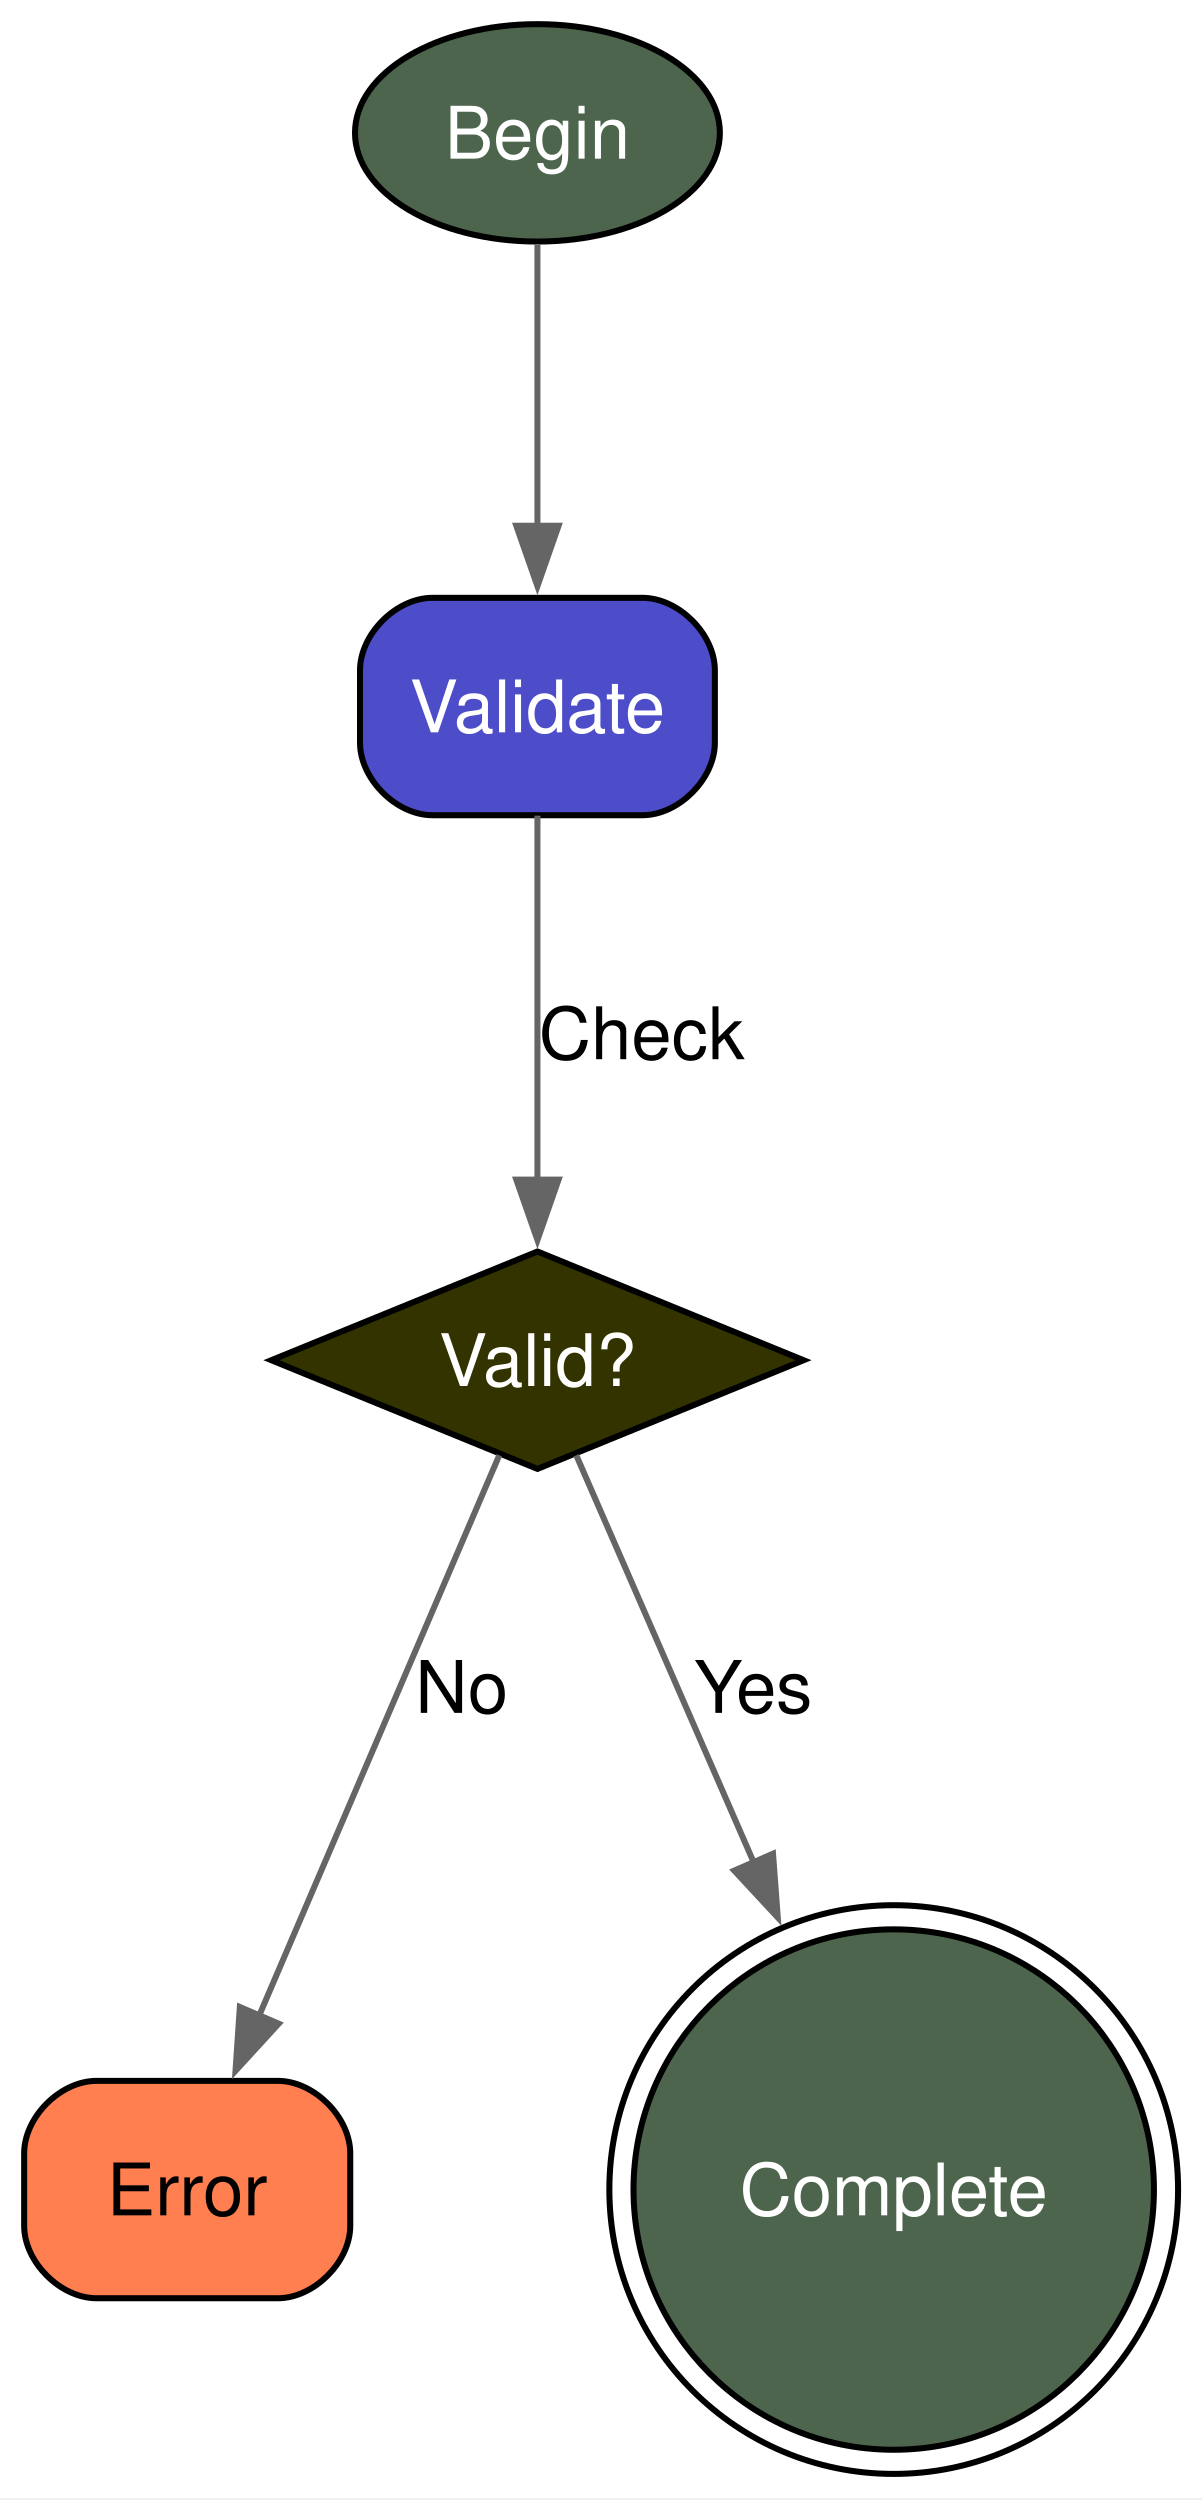
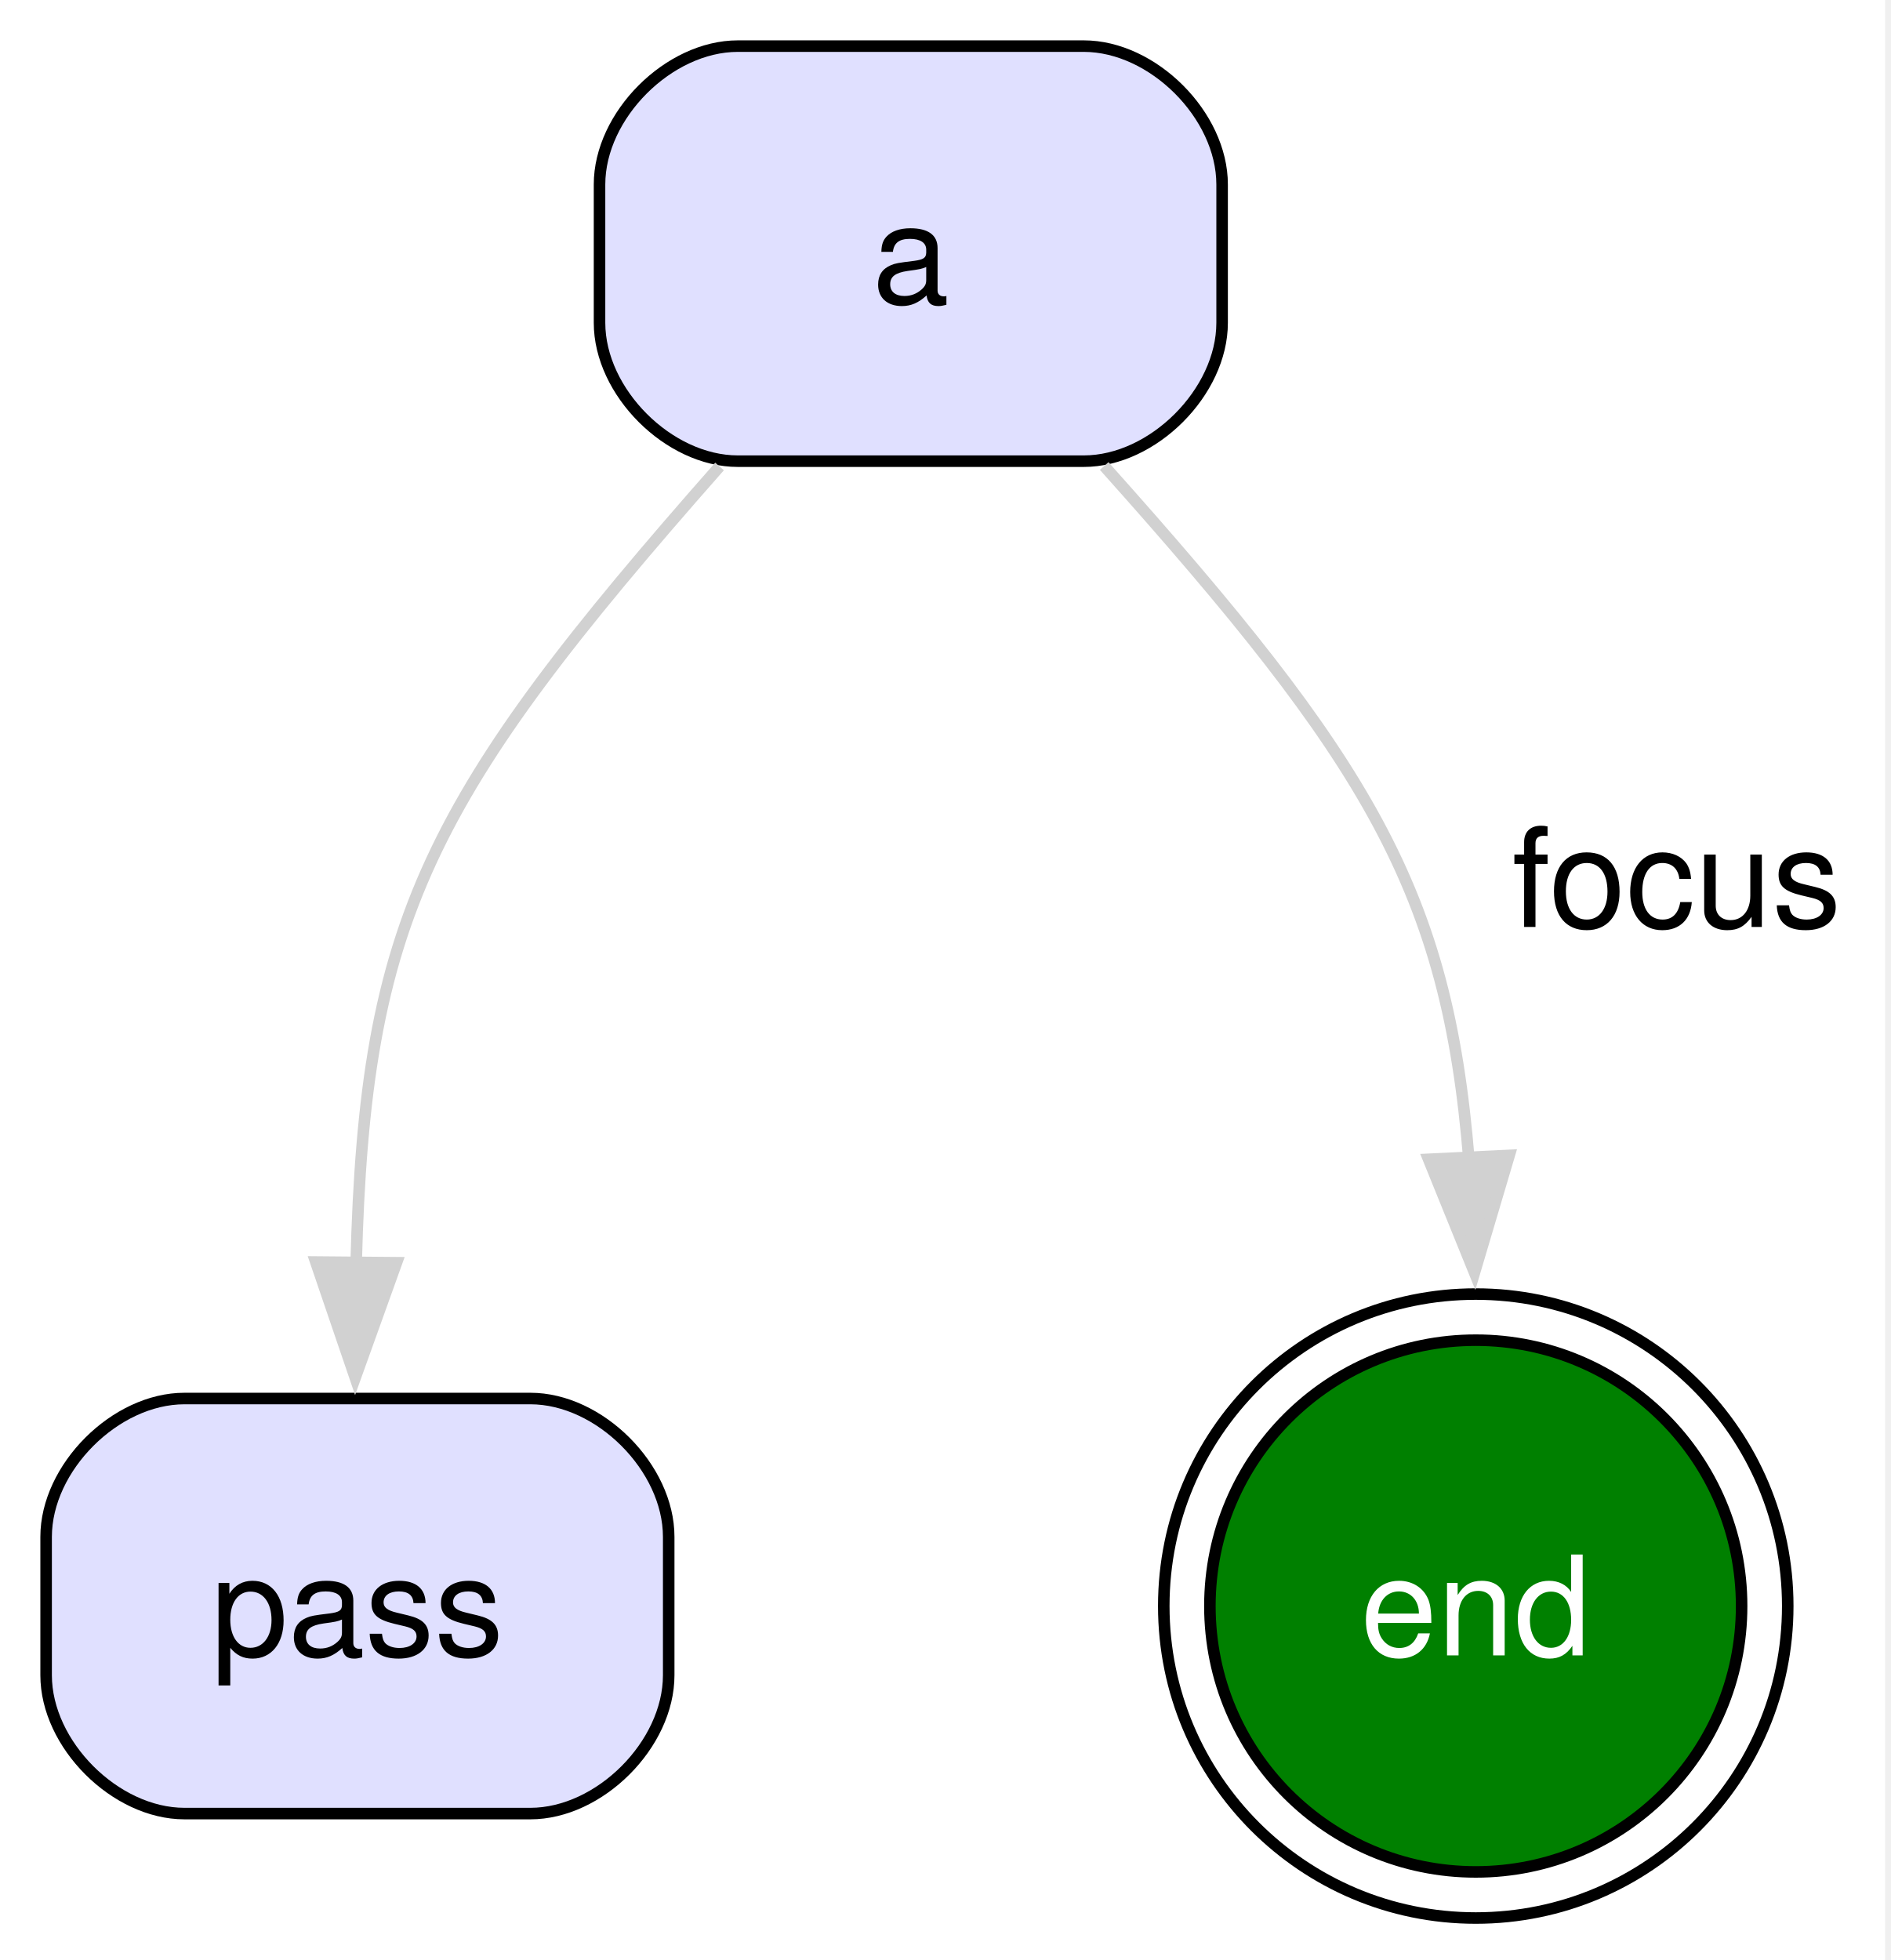
- <svg xmlns="http://www.w3.org/2000/svg" xmlns:xlink="http://www.w3.org/1999/xlink" width="199pt" height="414pt" viewBox="0.00 0.00 199.00 414.00">
-   <g id="graph0" class="graph" transform="scale(1 1) rotate(0) translate(4 409.68)">
+ <svg xmlns="http://www.w3.org/2000/svg" xmlns:xlink="http://www.w3.org/1999/xlink" width="164pt" height="170pt" viewBox="0.00 0.00 164.00 170.00">
+   <g id="graph0" class="graph" transform="scale(1 1) rotate(0) translate(4 166.36)">
    <g id="a_graph0">
      <a xlink:title=" ">
-         <polygon fill="white" stroke="none" points="-4,4 -4,-409.68 195.09,-409.68 195.09,4 -4,4" />
+         <polygon fill="white" stroke="none" points="-4,4 -4,-166.36 159.5,-166.36 159.5,4 -4,4" />
      </a>
    </g>
    <g id="node1" class="node">
      <g id="a_node1">
        <a xlink:title=" ">
-           <ellipse fill="#4d654d" stroke="black" cx="85" cy="-387.68" rx="30.21" ry="18" />
-           <text xml:space="preserve" text-anchor="middle" x="85" y="-383.41" font-family="Helvetica,sans-Serif" font-size="12.00" fill="white">Begin</text>
+           <path fill="#e0e0ff" stroke="black" d="M90,-162.36C90,-162.36 60,-162.36 60,-162.36 54,-162.36 48,-156.36 48,-150.36 48,-150.36 48,-138.36 48,-138.36 48,-132.36 54,-126.36 60,-126.36 60,-126.36 90,-126.36 90,-126.36 96,-126.36 102,-132.36 102,-138.36 102,-138.36 102,-150.36 102,-150.36 102,-156.36 96,-162.36 90,-162.36" />
+           <text xml:space="preserve" text-anchor="middle" x="75" y="-140.09" font-family="Helvetica,sans-Serif" font-size="12.00">a</text>
        </a>
      </g>
    </g>
    <g id="node2" class="node">
      <g id="a_node2">
        <a xlink:title=" ">
-           <path fill="#4d4dc9" stroke="black" d="M102.38,-310.68C102.38,-310.68 67.62,-310.68 67.62,-310.68 61.62,-310.68 55.62,-304.68 55.62,-298.68 55.62,-298.68 55.62,-286.68 55.62,-286.68 55.62,-280.68 61.62,-274.68 67.62,-274.68 67.62,-274.68 102.38,-274.68 102.38,-274.68 108.38,-274.68 114.38,-280.68 114.38,-286.68 114.38,-286.68 114.38,-298.68 114.38,-298.68 114.38,-304.68 108.38,-310.68 102.38,-310.68" />
-           <text xml:space="preserve" text-anchor="middle" x="85" y="-288.41" font-family="Helvetica,sans-Serif" font-size="12.00" fill="white">Validate</text>
+           <path fill="#e0e0ff" stroke="black" d="M42,-45.06C42,-45.06 12,-45.06 12,-45.06 6,-45.06 0,-39.06 0,-33.06 0,-33.06 0,-21.06 0,-21.06 0,-15.06 6,-9.06 12,-9.06 12,-9.06 42,-9.06 42,-9.06 48,-9.06 54,-15.06 54,-21.06 54,-21.06 54,-33.06 54,-33.06 54,-39.06 48,-45.06 42,-45.06" />
+           <text xml:space="preserve" text-anchor="middle" x="27" y="-22.78" font-family="Helvetica,sans-Serif" font-size="12.00">pass</text>
        </a>
      </g>
    </g>
    <g id="edge1" class="edge">
-       <path fill="none" stroke="#656565" d="M85,-369.19C85,-356.07 85,-337.82 85,-322.55" />
-       <polygon fill="#656565" stroke="#656565" points="88.5,-322.61 85,-312.61 81.5,-322.61 88.5,-322.61" />
+       <path fill="none" stroke="#d1d1d1" d="M58.41,-125.9C33.06,-97.16 27.65,-86.59 26.89,-56.77" />
+       <polygon fill="#d1d1d1" stroke="#d1d1d1" points="30.39,-56.84 26.81,-46.87 23.39,-56.9 30.39,-56.84" />
    </g>
    <g id="node3" class="node">
      <g id="a_node3">
        <a xlink:title=" ">
-           <polygon fill="#333300" stroke="black" points="85,-202.43 40.93,-184.43 85,-166.43 129.07,-184.43 85,-202.43" />
-           <text xml:space="preserve" text-anchor="middle" x="85" y="-180.16" font-family="Helvetica,sans-Serif" font-size="12.00" fill="white">Valid?</text>
+           <ellipse fill="#008000" stroke="black" cx="124" cy="-27.06" rx="23.06" ry="23.06" />
+           <ellipse fill="none" stroke="black" cx="124" cy="-27.06" rx="27.06" ry="27.06" />
+           <text xml:space="preserve" text-anchor="middle" x="124" y="-22.78" font-family="Helvetica,sans-Serif" font-size="12.00" fill="white">end</text>
        </a>
      </g>
    </g>
    <g id="edge2" class="edge">
-       <path fill="none" stroke="#656565" d="M85,-274.61C85,-258.36 85,-233.6 85,-214.29" />
-       <polygon fill="#656565" stroke="#656565" points="88.5,-214.33 85,-204.33 81.5,-214.33 88.5,-214.33" />
-       <text xml:space="preserve" text-anchor="middle" x="102.25" y="-234.28" font-family="Helvetica,sans-Serif" font-size="12.00">Check</text>
-     </g>
-     <g id="node4" class="node">
-       <g id="a_node4">
-         <a xlink:title=" ">
-           <path fill="#ff7f50" stroke="black" d="M42,-65.09C42,-65.09 12,-65.09 12,-65.09 6,-65.09 0,-59.09 0,-53.09 0,-53.09 0,-41.09 0,-41.09 0,-35.09 6,-29.09 12,-29.09 12,-29.09 42,-29.09 42,-29.09 48,-29.09 54,-35.09 54,-41.09 54,-41.09 54,-53.09 54,-53.09 54,-59.09 48,-65.09 42,-65.09" />
-           <text xml:space="preserve" text-anchor="middle" x="27" y="-42.82" font-family="Helvetica,sans-Serif" font-size="12.00">Error</text>
-         </a>
-       </g>
-     </g>
-     <g id="edge3" class="edge">
-       <path fill="none" stroke="#656565" d="M78.68,-168.69C69.14,-146.43 50.9,-103.87 38.84,-75.72" />
-       <polygon fill="#656565" stroke="#656565" points="42.15,-74.56 35,-66.75 35.72,-77.32 42.15,-74.56" />
-       <text xml:space="preserve" text-anchor="middle" x="72.46" y="-126.03" font-family="Helvetica,sans-Serif" font-size="12.00">No</text>
-     </g>
-     <g id="node5" class="node">
-       <g id="a_node5">
-         <a xlink:title=" ">
-           <ellipse fill="#4d654d" stroke="black" cx="144" cy="-47.09" rx="43.09" ry="43.09" />
-           <ellipse fill="none" stroke="black" cx="144" cy="-47.09" rx="47.09" ry="47.09" />
-           <text xml:space="preserve" text-anchor="middle" x="144" y="-42.82" font-family="Helvetica,sans-Serif" font-size="12.00" fill="white">Complete</text>
-         </a>
-       </g>
-     </g>
-     <g id="edge4" class="edge">
-       <path fill="none" stroke="#656565" d="M91.43,-168.69C98.51,-152.44 110.31,-125.38 120.93,-101" />
-       <polygon fill="#656565" stroke="#656565" points="124.01,-102.71 124.8,-92.14 117.59,-99.91 124.01,-102.71" />
-       <text xml:space="preserve" text-anchor="middle" x="120.72" y="-126.03" font-family="Helvetica,sans-Serif" font-size="12.00">Yes</text>
+       <path fill="none" stroke="#d1d1d1" d="M91.77,-125.94C114.7,-100.31 121.52,-89.15 123.41,-65.75" />
+       <polygon fill="#d1d1d1" stroke="#d1d1d1" points="126.9,-66.15 123.89,-55.99 119.91,-65.81 126.9,-66.15" />
+       <text xml:space="preserve" text-anchor="middle" x="139.75" y="-85.96" font-family="Helvetica,sans-Serif" font-size="12.00"> focus</text>
    </g>
  </g>
</svg>
